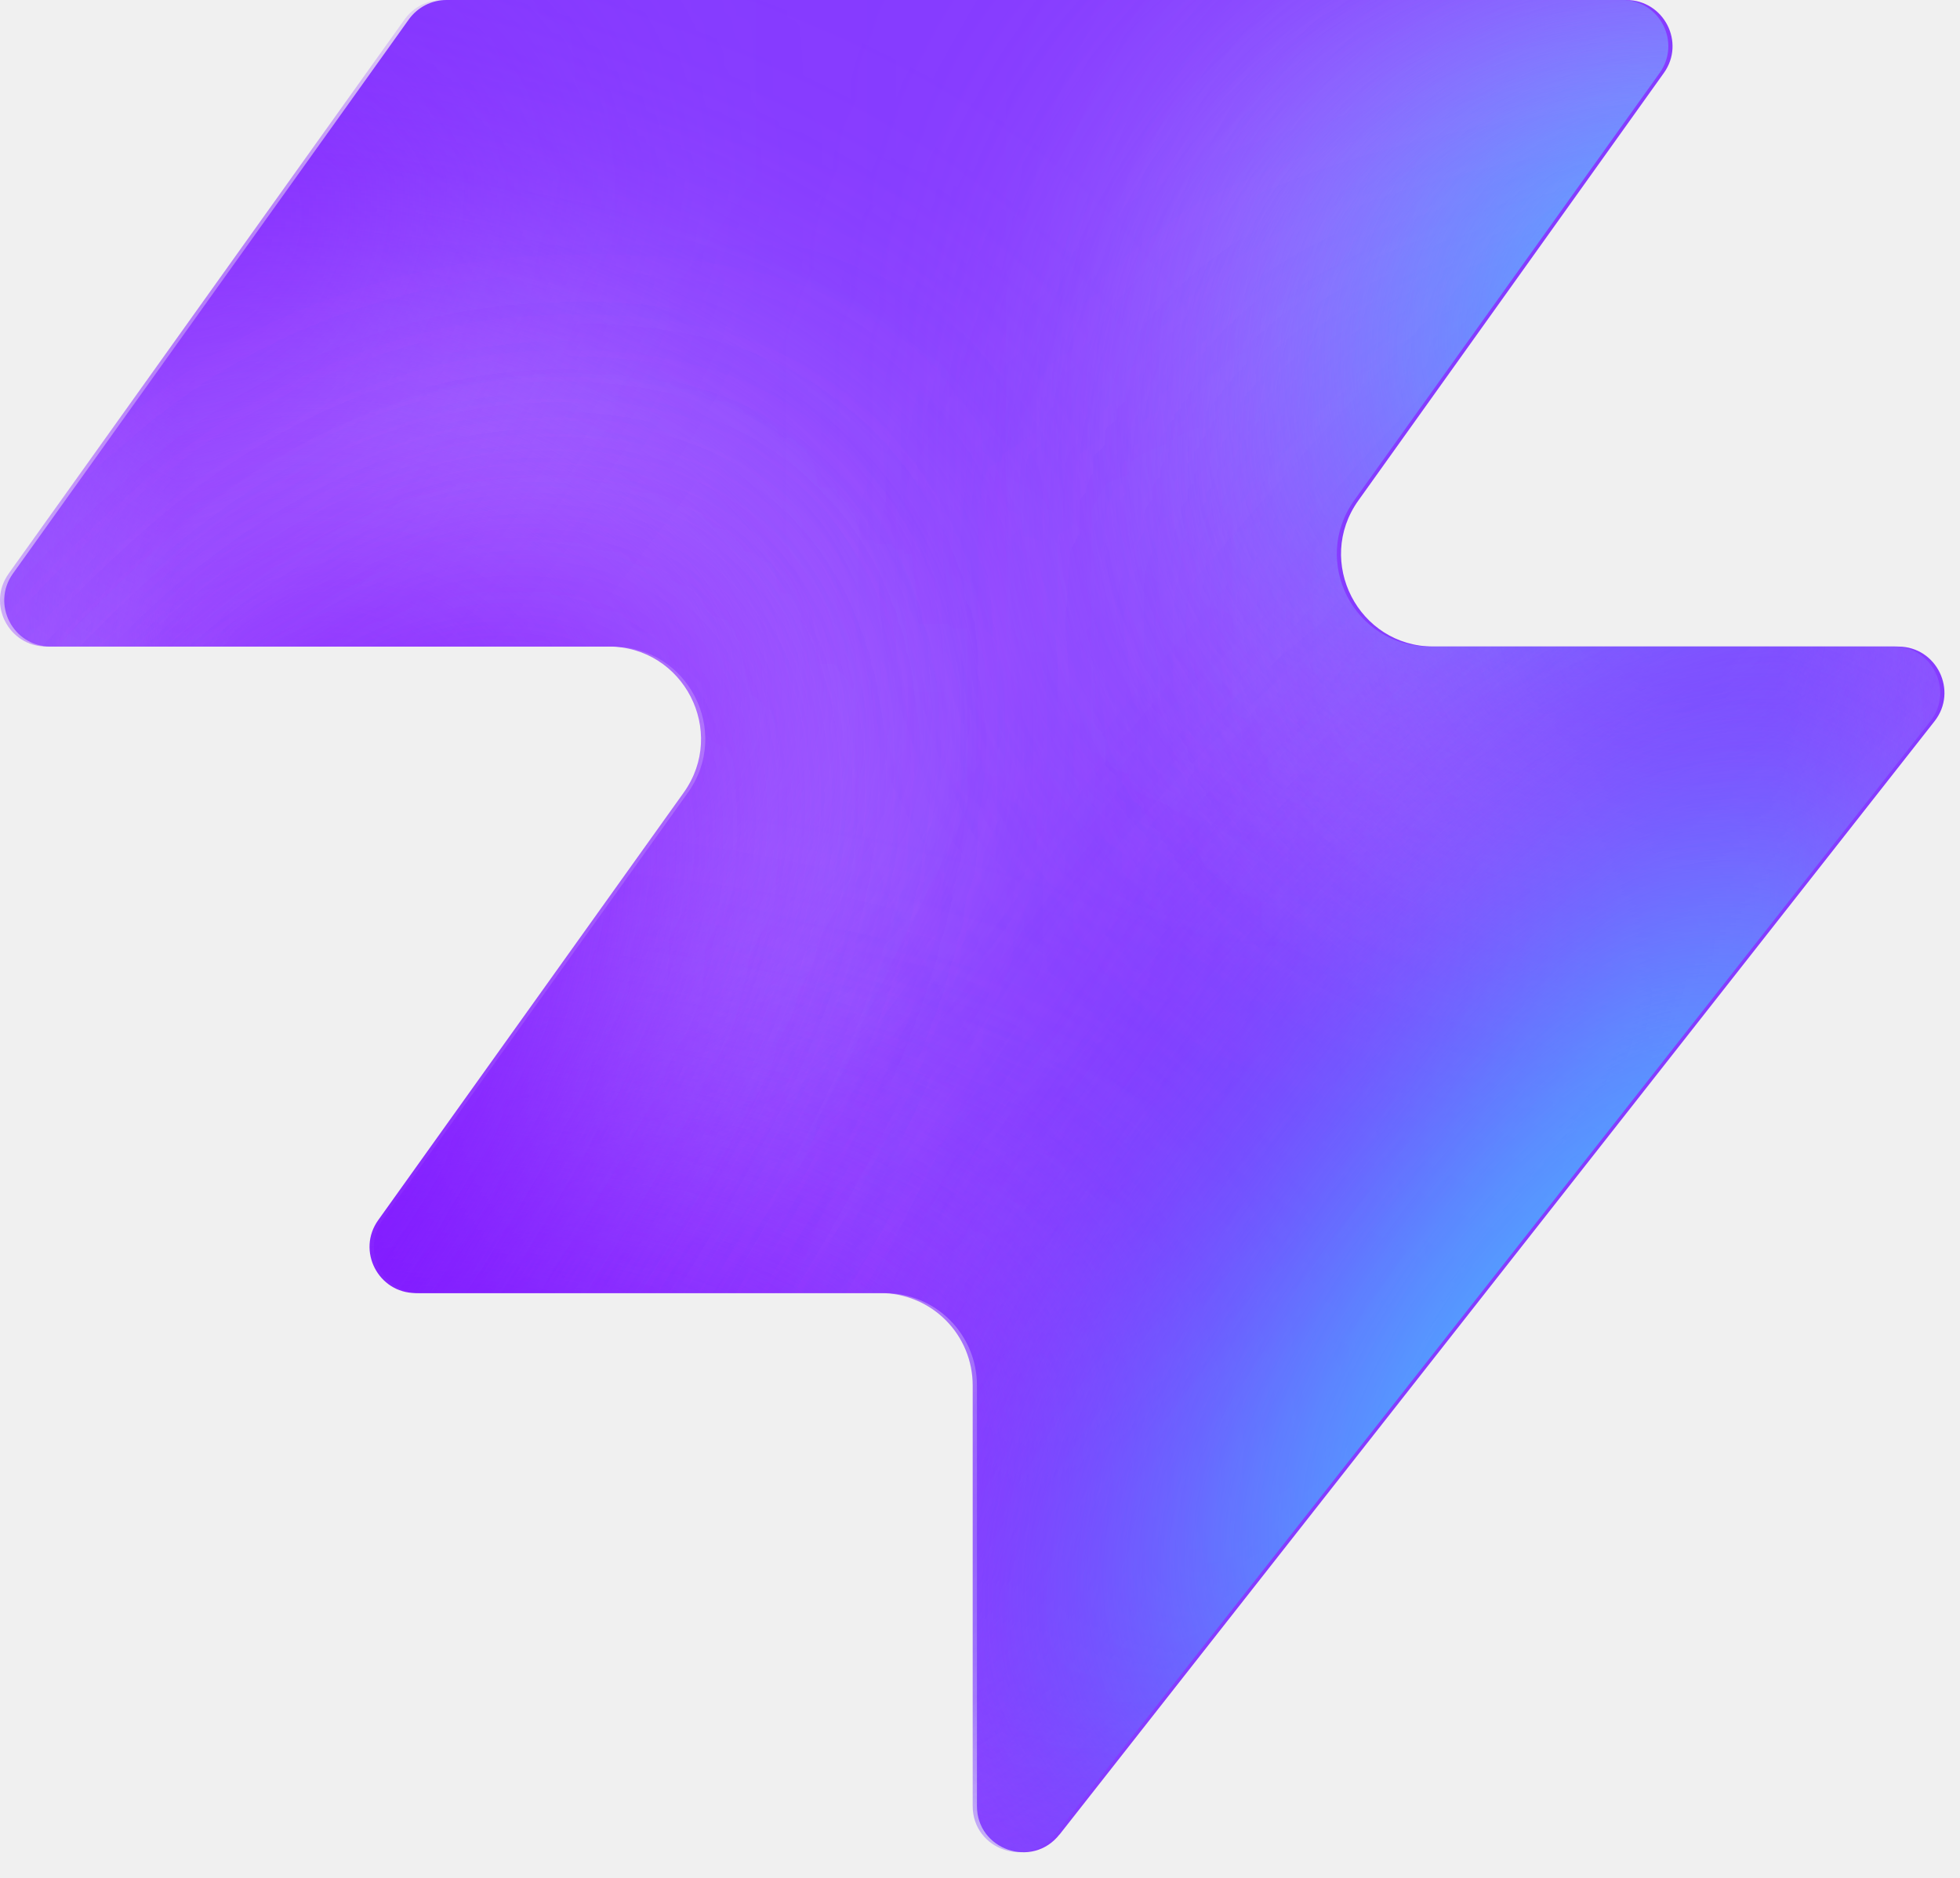
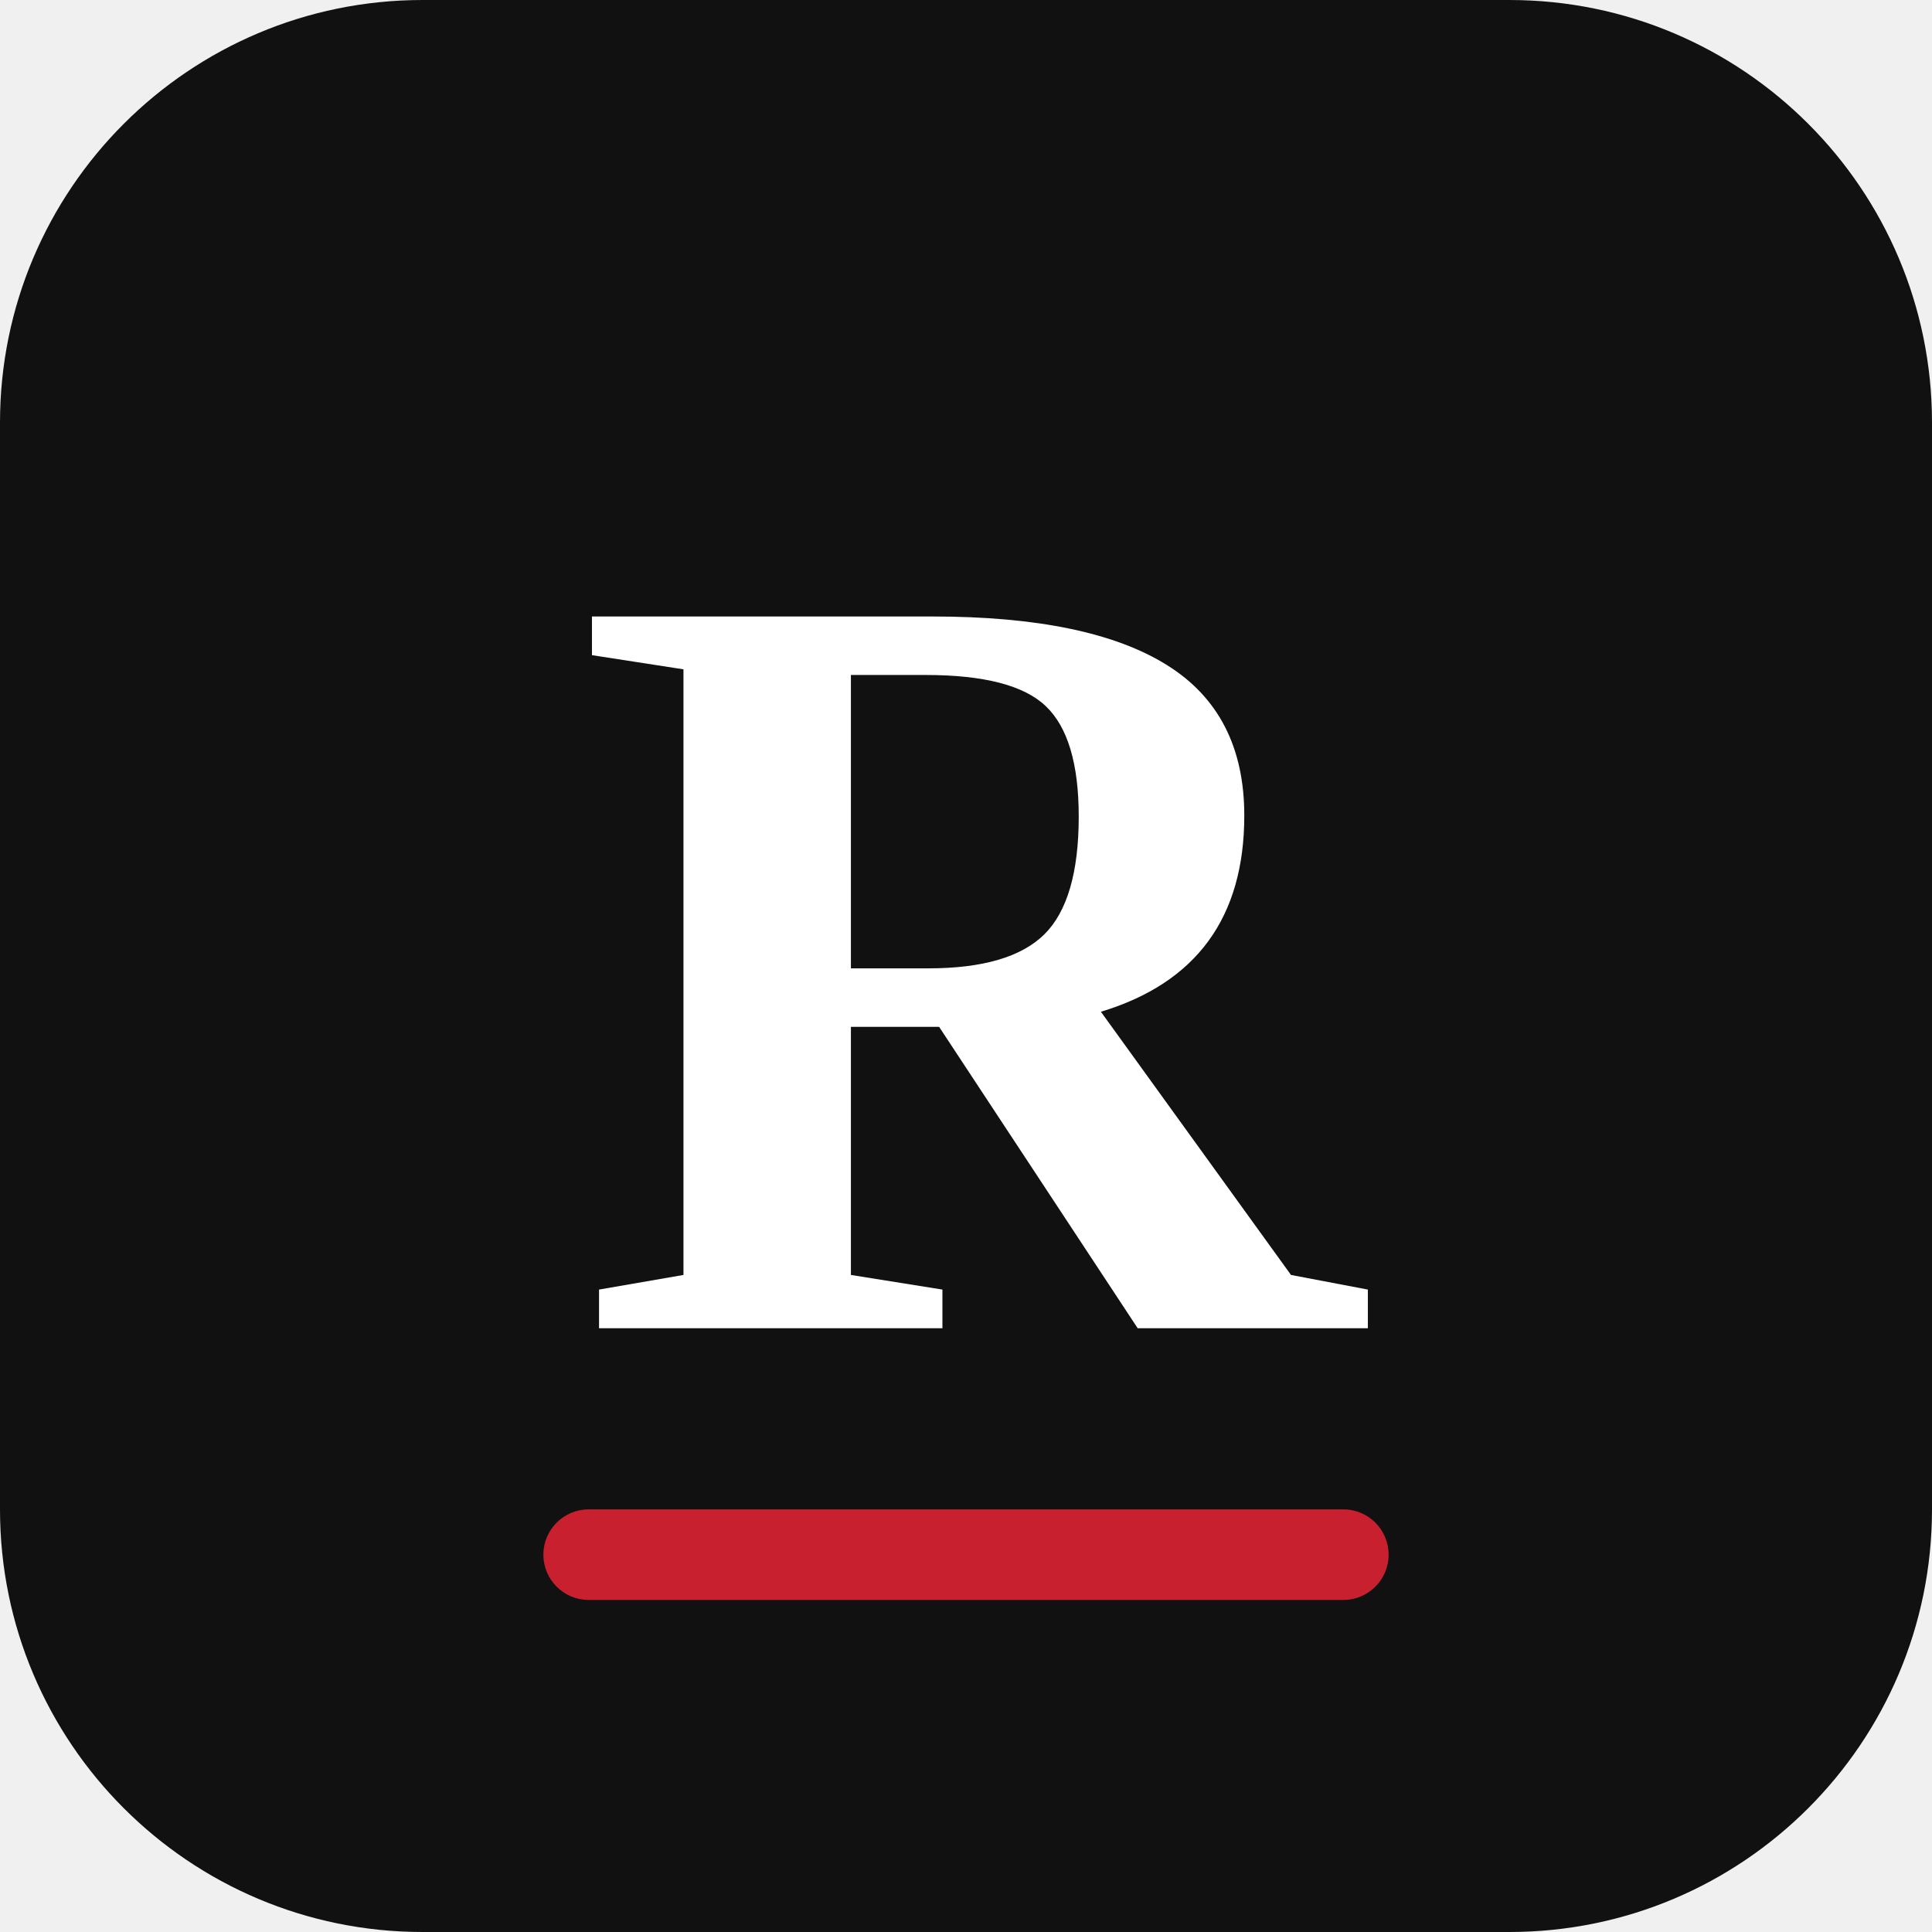
- <svg xmlns="http://www.w3.org/2000/svg" width="48" height="46" fill="none" viewBox="0 0 48 46">
-   <path fill="#863bff" d="M25.946 44.938c-.664.845-2.021.375-2.021-.698V33.937a2.26 2.26 0 0 0-2.262-2.262H10.287c-.92 0-1.456-1.04-.92-1.788l7.48-10.471c1.07-1.497 0-3.578-1.842-3.578H1.237c-.92 0-1.456-1.04-.92-1.788L10.013.474c.214-.297.556-.474.92-.474h28.894c.92 0 1.456 1.04.92 1.788l-7.48 10.471c-1.07 1.498 0 3.579 1.842 3.579h11.377c.943 0 1.473 1.088.89 1.83L25.947 44.94z" style="fill:#863bff;fill:color(display-p3 .525 .23 1);fill-opacity:1" />
-   <mask id="a" width="48" height="46" x="0" y="0" maskUnits="userSpaceOnUse" style="mask-type:alpha">
-     <path fill="#000" d="M25.842 44.938c-.664.844-2.021.375-2.021-.698V33.937a2.26 2.26 0 0 0-2.262-2.262H10.183c-.92 0-1.456-1.04-.92-1.788l7.48-10.471c1.07-1.498 0-3.579-1.842-3.579H1.133c-.92 0-1.456-1.04-.92-1.787L9.91.473c.214-.297.556-.474.92-.474h28.894c.92 0 1.456 1.04.92 1.788l-7.48 10.471c-1.07 1.498 0 3.578 1.842 3.578h11.377c.943 0 1.473 1.088.89 1.832L25.843 44.94z" style="fill:#000;fill-opacity:1" />
-   </mask>
-   <g mask="url(#a)">
-     <g filter="url(#b)">
-       <ellipse cx="5.508" cy="14.704" fill="#ede6ff" rx="5.508" ry="14.704" style="fill:#ede6ff;fill:color(display-p3 .927 .903 1);fill-opacity:1" transform="matrix(.00324 1 1 -.00324 -4.47 31.516)" />
-     </g>
-     <g filter="url(#c)">
-       <ellipse cx="10.399" cy="29.851" fill="#ede6ff" rx="10.399" ry="29.851" style="fill:#ede6ff;fill:color(display-p3 .927 .903 1);fill-opacity:1" transform="matrix(.00324 1 1 -.00324 -39.328 7.883)" />
-     </g>
-     <g filter="url(#d)">
-       <ellipse cx="5.508" cy="30.487" fill="#7e14ff" rx="5.508" ry="30.487" style="fill:#7e14ff;fill:color(display-p3 .492 .077 1);fill-opacity:1" transform="rotate(89.814 -25.913 -14.639)scale(1 -1)" />
-     </g>
-     <g filter="url(#e)">
-       <ellipse cx="5.508" cy="30.599" fill="#7e14ff" rx="5.508" ry="30.599" style="fill:#7e14ff;fill:color(display-p3 .492 .077 1);fill-opacity:1" transform="rotate(89.814 -32.644 -3.334)scale(1 -1)" />
-     </g>
-     <g filter="url(#f)">
-       <ellipse cx="5.508" cy="30.599" fill="#7e14ff" rx="5.508" ry="30.599" style="fill:#7e14ff;fill:color(display-p3 .492 .077 1);fill-opacity:1" transform="matrix(.00324 1 1 -.00324 -34.34 30.47)" />
-     </g>
-     <g filter="url(#g)">
-       <ellipse cx="14.072" cy="22.078" fill="#ede6ff" rx="14.072" ry="22.078" style="fill:#ede6ff;fill:color(display-p3 .927 .903 1);fill-opacity:1" transform="rotate(93.35 24.506 48.493)scale(-1 1)" />
-     </g>
-     <g filter="url(#h)">
-       <ellipse cx="3.47" cy="21.501" fill="#7e14ff" rx="3.47" ry="21.501" style="fill:#7e14ff;fill:color(display-p3 .492 .077 1);fill-opacity:1" transform="rotate(89.009 28.708 47.59)scale(-1 1)" />
-     </g>
-     <g filter="url(#i)">
-       <ellipse cx="3.47" cy="21.501" fill="#7e14ff" rx="3.47" ry="21.501" style="fill:#7e14ff;fill:color(display-p3 .492 .077 1);fill-opacity:1" transform="rotate(89.009 28.708 47.59)scale(-1 1)" />
-     </g>
-     <g filter="url(#j)">
-       <ellipse cx=".387" cy="8.972" fill="#7e14ff" rx="4.407" ry="29.108" style="fill:#7e14ff;fill:color(display-p3 .492 .077 1);fill-opacity:1" transform="rotate(39.51 .387 8.972)" />
-     </g>
-     <g filter="url(#k)">
-       <ellipse cx="47.523" cy="-6.092" fill="#7e14ff" rx="4.407" ry="29.108" style="fill:#7e14ff;fill:color(display-p3 .492 .077 1);fill-opacity:1" transform="rotate(37.892 47.523 -6.092)" />
-     </g>
-     <g filter="url(#l)">
-       <ellipse cx="41.412" cy="6.333" fill="#47bfff" rx="5.971" ry="9.665" style="fill:#47bfff;fill:color(display-p3 .28 .748 1);fill-opacity:1" transform="rotate(37.892 41.412 6.333)" />
-     </g>
-     <g filter="url(#m)">
-       <ellipse cx="-1.879" cy="38.332" fill="#7e14ff" rx="4.407" ry="29.108" style="fill:#7e14ff;fill:color(display-p3 .492 .077 1);fill-opacity:1" transform="rotate(37.892 -1.88 38.332)" />
-     </g>
-     <g filter="url(#n)">
-       <ellipse cx="-1.879" cy="38.332" fill="#7e14ff" rx="4.407" ry="29.108" style="fill:#7e14ff;fill:color(display-p3 .492 .077 1);fill-opacity:1" transform="rotate(37.892 -1.88 38.332)" />
-     </g>
-     <g filter="url(#o)">
-       <ellipse cx="35.651" cy="29.907" fill="#7e14ff" rx="4.407" ry="29.108" style="fill:#7e14ff;fill:color(display-p3 .492 .077 1);fill-opacity:1" transform="rotate(37.892 35.651 29.907)" />
-     </g>
-     <g filter="url(#p)">
-       <ellipse cx="38.418" cy="32.4" fill="#47bfff" rx="5.971" ry="15.297" style="fill:#47bfff;fill:color(display-p3 .28 .748 1);fill-opacity:1" transform="rotate(37.892 38.418 32.4)" />
-     </g>
-   </g>
-   <defs>
-     <filter id="b" width="60.045" height="41.654" x="-19.77" y="16.149" color-interpolation-filters="sRGB" filterUnits="userSpaceOnUse">
-       <feFlood flood-opacity="0" result="BackgroundImageFix" />
-       <feBlend in="SourceGraphic" in2="BackgroundImageFix" result="shape" />
-       <feGaussianBlur result="effect1_foregroundBlur_2002_17158" stdDeviation="7.659" />
-     </filter>
-     <filter id="c" width="90.34" height="51.437" x="-54.613" y="-7.533" color-interpolation-filters="sRGB" filterUnits="userSpaceOnUse">
-       <feFlood flood-opacity="0" result="BackgroundImageFix" />
-       <feBlend in="SourceGraphic" in2="BackgroundImageFix" result="shape" />
-       <feGaussianBlur result="effect1_foregroundBlur_2002_17158" stdDeviation="7.659" />
-     </filter>
-     <filter id="d" width="79.355" height="29.4" x="-49.64" y="2.03" color-interpolation-filters="sRGB" filterUnits="userSpaceOnUse">
-       <feFlood flood-opacity="0" result="BackgroundImageFix" />
-       <feBlend in="SourceGraphic" in2="BackgroundImageFix" result="shape" />
-       <feGaussianBlur result="effect1_foregroundBlur_2002_17158" stdDeviation="4.596" />
-     </filter>
-     <filter id="e" width="79.579" height="29.4" x="-45.045" y="20.029" color-interpolation-filters="sRGB" filterUnits="userSpaceOnUse">
-       <feFlood flood-opacity="0" result="BackgroundImageFix" />
-       <feBlend in="SourceGraphic" in2="BackgroundImageFix" result="shape" />
-       <feGaussianBlur result="effect1_foregroundBlur_2002_17158" stdDeviation="4.596" />
-     </filter>
-     <filter id="f" width="79.579" height="29.4" x="-43.513" y="21.178" color-interpolation-filters="sRGB" filterUnits="userSpaceOnUse">
-       <feFlood flood-opacity="0" result="BackgroundImageFix" />
-       <feBlend in="SourceGraphic" in2="BackgroundImageFix" result="shape" />
-       <feGaussianBlur result="effect1_foregroundBlur_2002_17158" stdDeviation="4.596" />
-     </filter>
-     <filter id="g" width="74.749" height="58.852" x="15.756" y="-17.901" color-interpolation-filters="sRGB" filterUnits="userSpaceOnUse">
-       <feFlood flood-opacity="0" result="BackgroundImageFix" />
-       <feBlend in="SourceGraphic" in2="BackgroundImageFix" result="shape" />
-       <feGaussianBlur result="effect1_foregroundBlur_2002_17158" stdDeviation="7.659" />
-     </filter>
-     <filter id="h" width="61.377" height="25.362" x="23.548" y="2.284" color-interpolation-filters="sRGB" filterUnits="userSpaceOnUse">
-       <feFlood flood-opacity="0" result="BackgroundImageFix" />
-       <feBlend in="SourceGraphic" in2="BackgroundImageFix" result="shape" />
-       <feGaussianBlur result="effect1_foregroundBlur_2002_17158" stdDeviation="4.596" />
-     </filter>
-     <filter id="i" width="61.377" height="25.362" x="23.548" y="2.284" color-interpolation-filters="sRGB" filterUnits="userSpaceOnUse">
-       <feFlood flood-opacity="0" result="BackgroundImageFix" />
-       <feBlend in="SourceGraphic" in2="BackgroundImageFix" result="shape" />
-       <feGaussianBlur result="effect1_foregroundBlur_2002_17158" stdDeviation="4.596" />
-     </filter>
-     <filter id="j" width="56.045" height="63.649" x="-27.636" y="-22.853" color-interpolation-filters="sRGB" filterUnits="userSpaceOnUse">
-       <feFlood flood-opacity="0" result="BackgroundImageFix" />
-       <feBlend in="SourceGraphic" in2="BackgroundImageFix" result="shape" />
-       <feGaussianBlur result="effect1_foregroundBlur_2002_17158" stdDeviation="4.596" />
-     </filter>
-     <filter id="k" width="54.814" height="64.646" x="20.116" y="-38.415" color-interpolation-filters="sRGB" filterUnits="userSpaceOnUse">
-       <feFlood flood-opacity="0" result="BackgroundImageFix" />
-       <feBlend in="SourceGraphic" in2="BackgroundImageFix" result="shape" />
-       <feGaussianBlur result="effect1_foregroundBlur_2002_17158" stdDeviation="4.596" />
-     </filter>
-     <filter id="l" width="33.541" height="35.313" x="24.641" y="-11.323" color-interpolation-filters="sRGB" filterUnits="userSpaceOnUse">
-       <feFlood flood-opacity="0" result="BackgroundImageFix" />
-       <feBlend in="SourceGraphic" in2="BackgroundImageFix" result="shape" />
-       <feGaussianBlur result="effect1_foregroundBlur_2002_17158" stdDeviation="4.596" />
-     </filter>
-     <filter id="m" width="54.814" height="64.646" x="-29.286" y="6.009" color-interpolation-filters="sRGB" filterUnits="userSpaceOnUse">
-       <feFlood flood-opacity="0" result="BackgroundImageFix" />
-       <feBlend in="SourceGraphic" in2="BackgroundImageFix" result="shape" />
-       <feGaussianBlur result="effect1_foregroundBlur_2002_17158" stdDeviation="4.596" />
-     </filter>
-     <filter id="n" width="54.814" height="64.646" x="-29.286" y="6.009" color-interpolation-filters="sRGB" filterUnits="userSpaceOnUse">
-       <feFlood flood-opacity="0" result="BackgroundImageFix" />
-       <feBlend in="SourceGraphic" in2="BackgroundImageFix" result="shape" />
-       <feGaussianBlur result="effect1_foregroundBlur_2002_17158" stdDeviation="4.596" />
-     </filter>
-     <filter id="o" width="54.814" height="64.646" x="8.244" y="-2.416" color-interpolation-filters="sRGB" filterUnits="userSpaceOnUse">
-       <feFlood flood-opacity="0" result="BackgroundImageFix" />
-       <feBlend in="SourceGraphic" in2="BackgroundImageFix" result="shape" />
-       <feGaussianBlur result="effect1_foregroundBlur_2002_17158" stdDeviation="4.596" />
-     </filter>
-     <filter id="p" width="39.409" height="43.623" x="18.713" y="10.588" color-interpolation-filters="sRGB" filterUnits="userSpaceOnUse">
-       <feFlood flood-opacity="0" result="BackgroundImageFix" />
-       <feBlend in="SourceGraphic" in2="BackgroundImageFix" result="shape" />
-       <feGaussianBlur result="effect1_foregroundBlur_2002_17158" stdDeviation="4.596" />
-     </filter>
-   </defs>
+ <svg xmlns="http://www.w3.org/2000/svg" viewBox="0 0 64 64" role="img" aria-label="Riani Shop">
+   <rect width="64" height="64" rx="14" fill="#111111" />
+   <text x="32" y="44" text-anchor="middle" font-family="Georgia, 'Times New Roman', serif" font-size="36" font-weight="700" fill="#ffffff">R</text>
+   <rect x="18" y="50" width="28" height="3" rx="1.5" fill="#c9202f" />
</svg>
